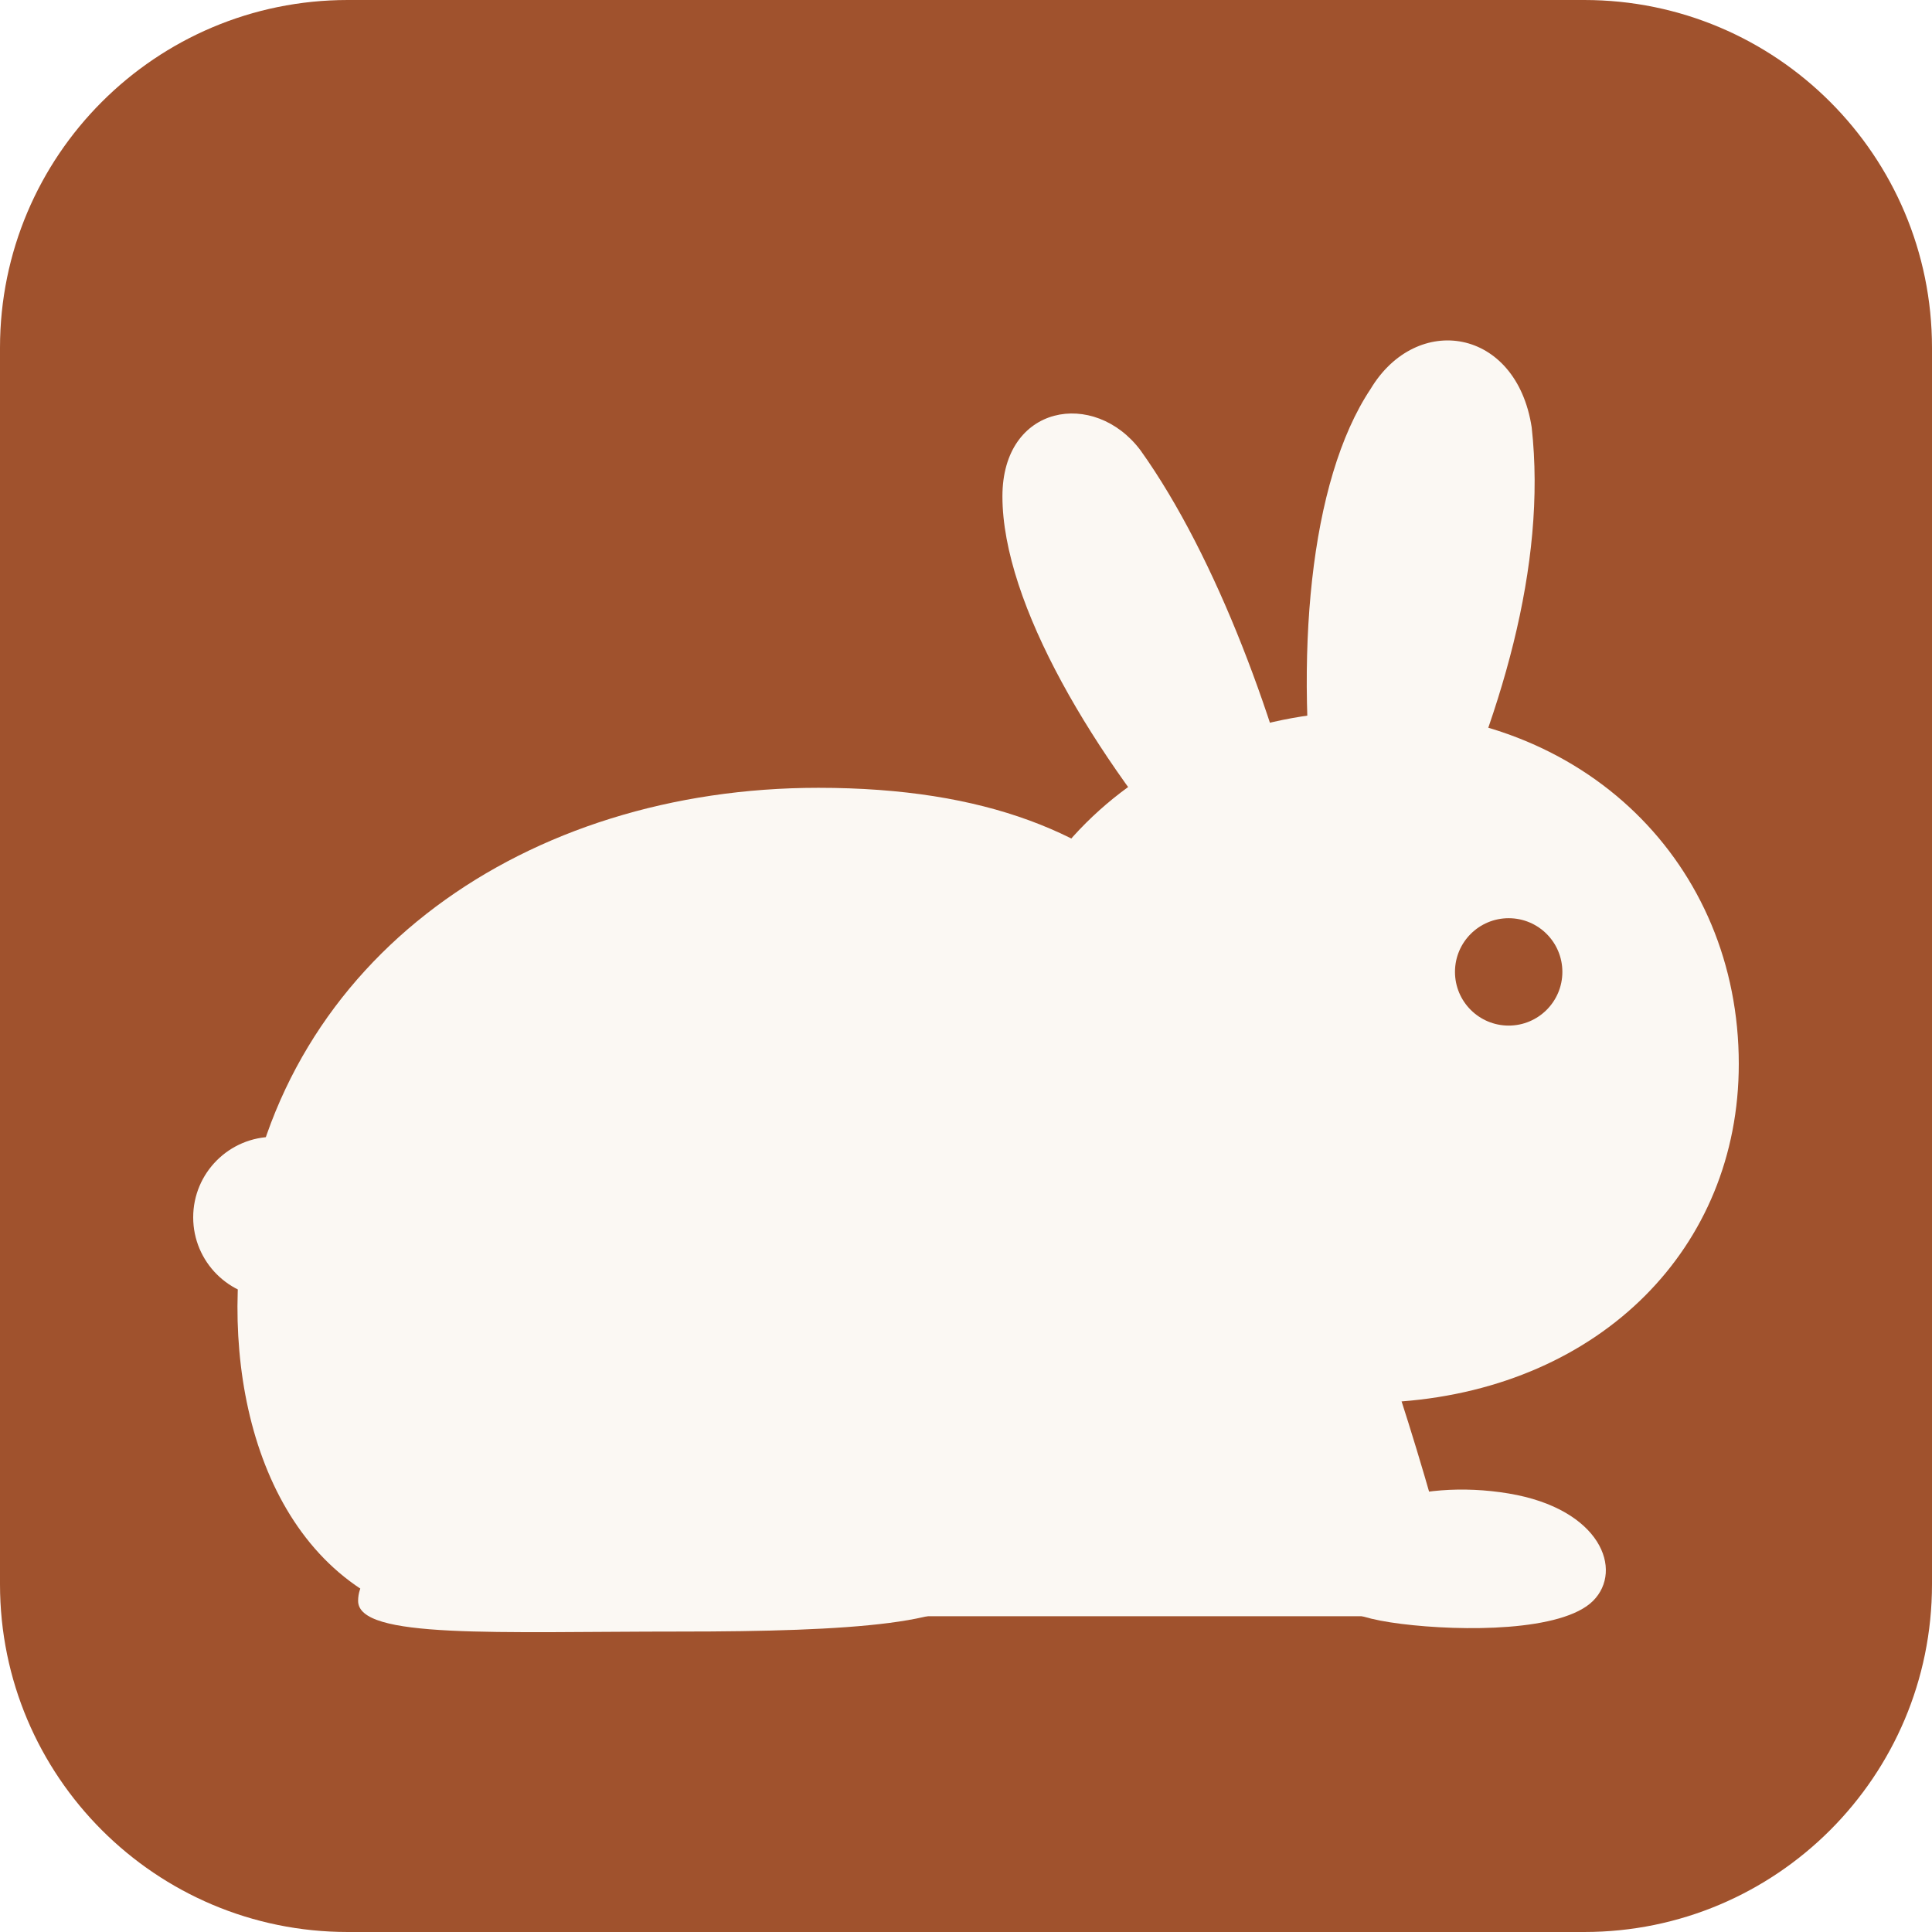
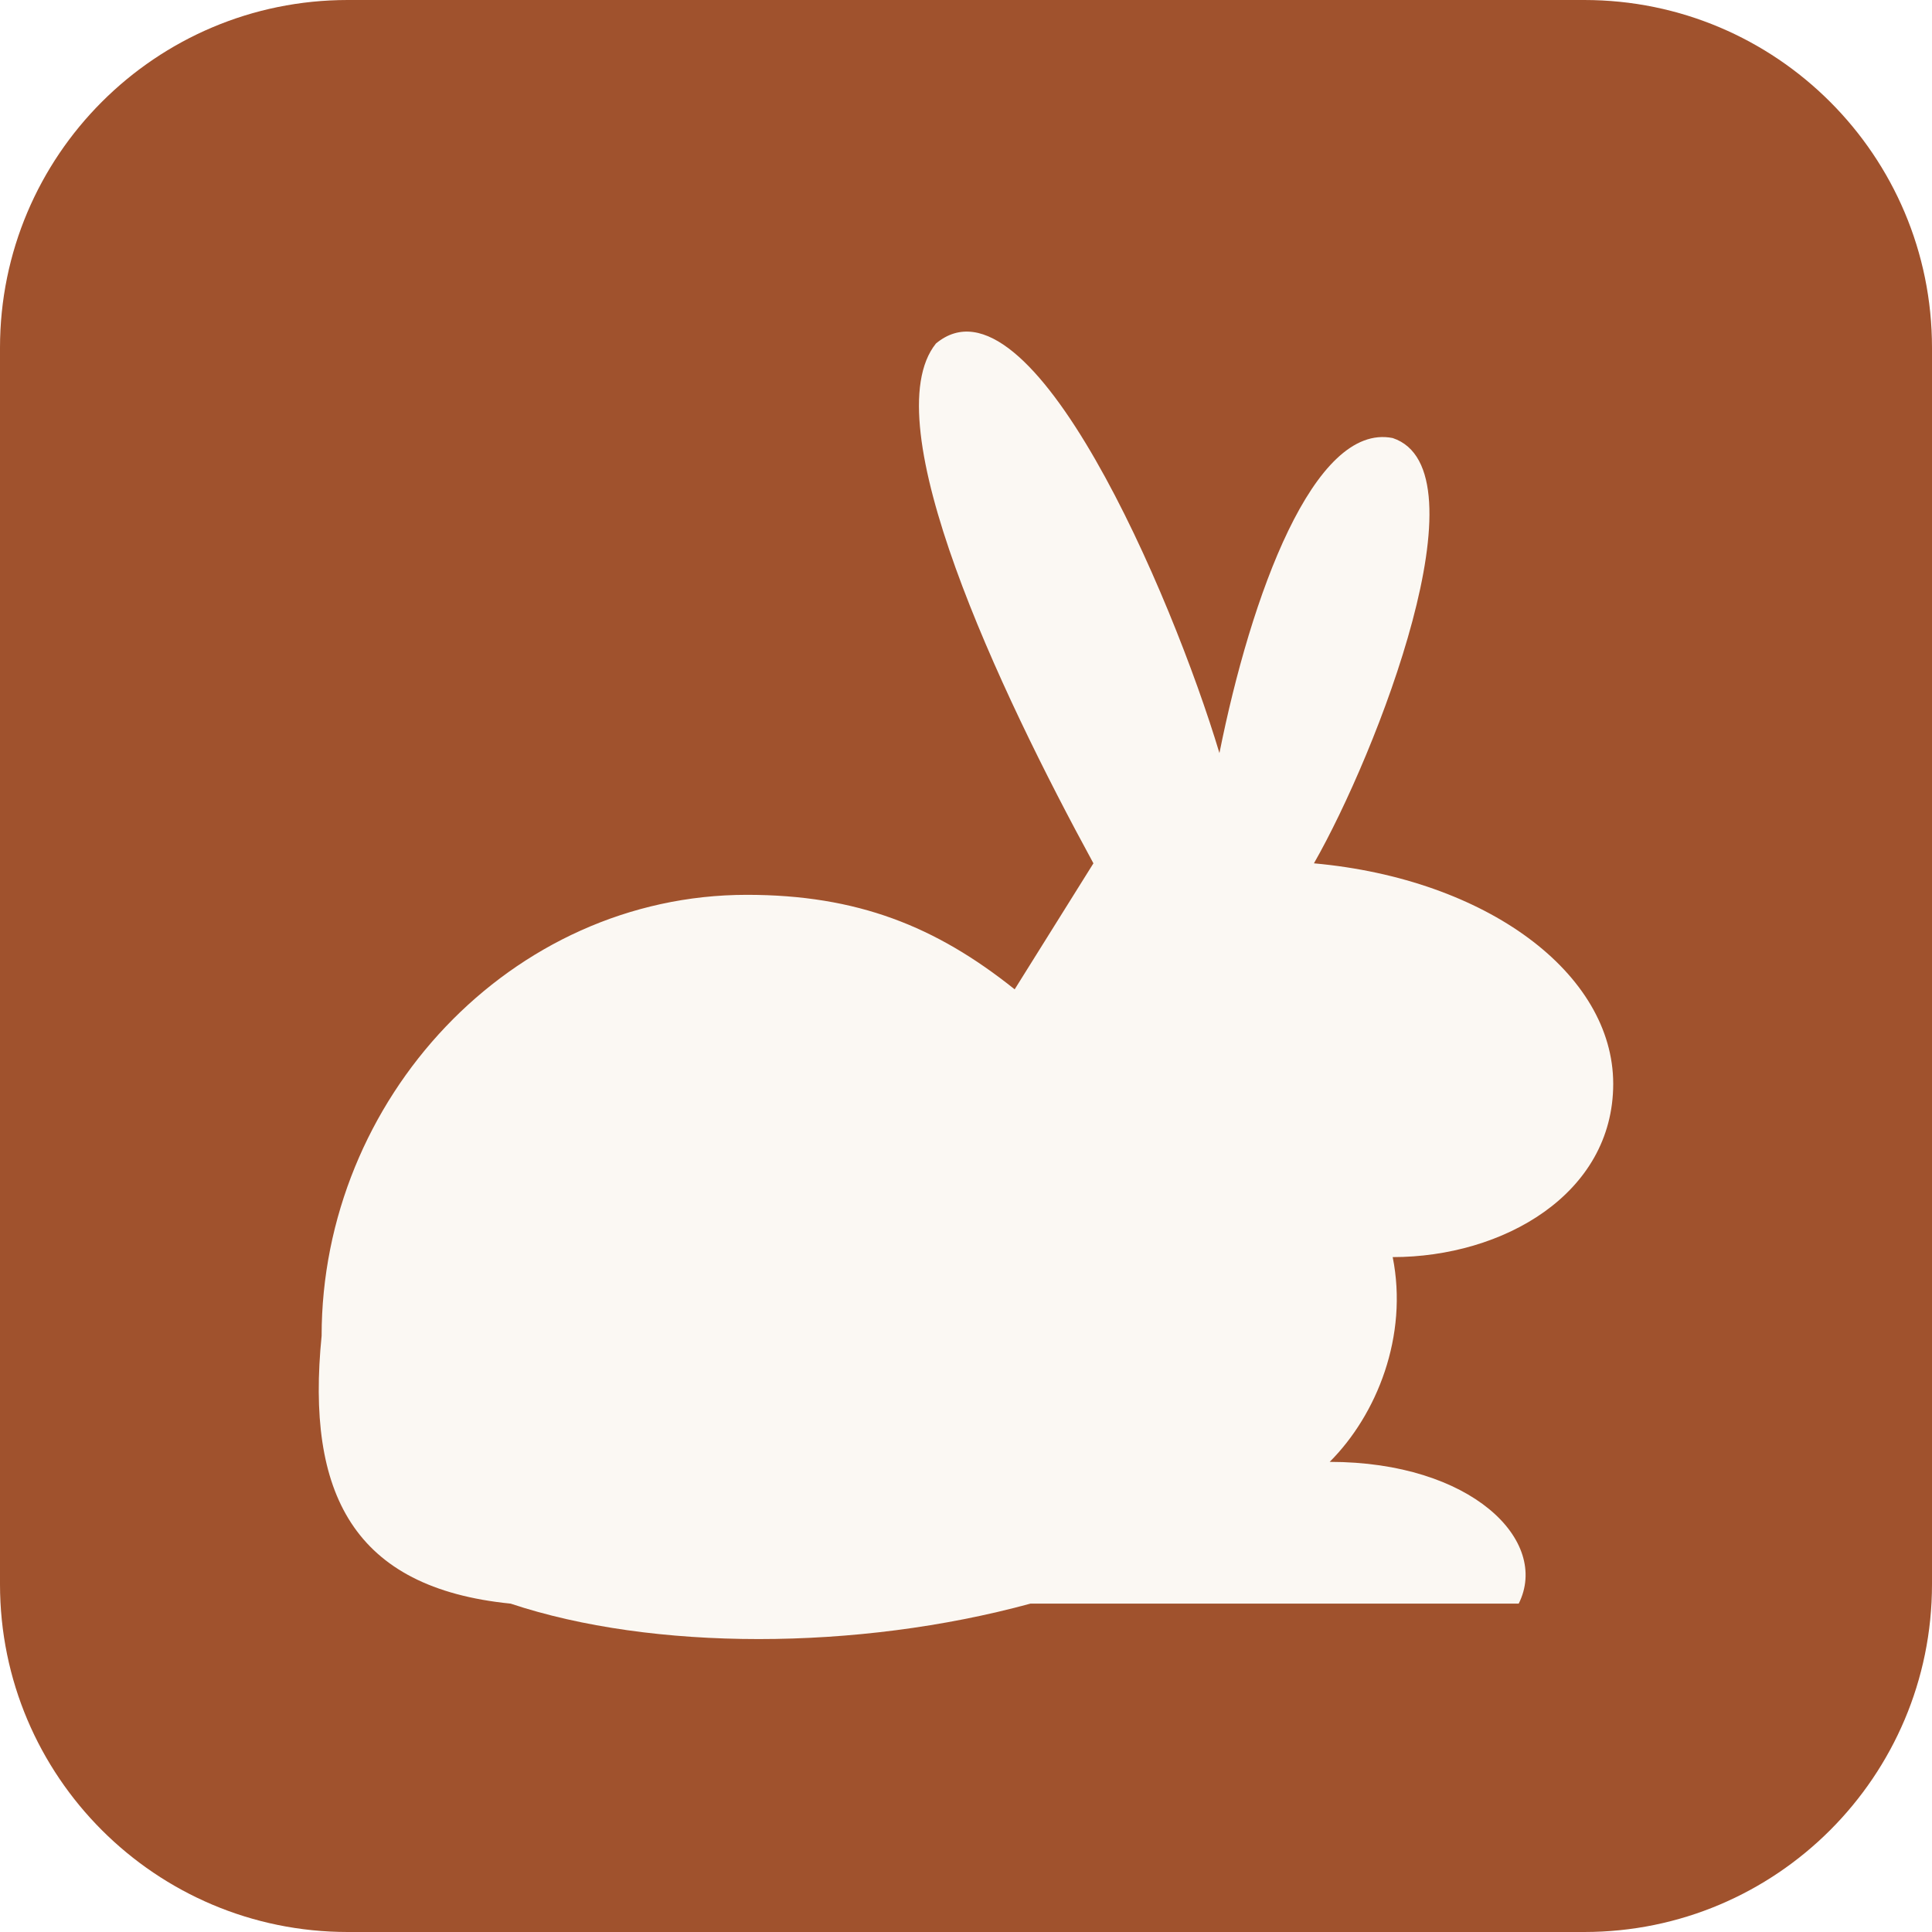
<svg xmlns="http://www.w3.org/2000/svg" viewBox="0 0 100 100">
  <rect width="100" height="100" rx="18" fill="#A0522D" />
-   <g transform="translate(5.831 7.427) scale(0.39702)">
-     <clipPath id="s-far">
-       <path d="M142 96C128 80 116 60 116 46C116 34 128 32 134 40C144 54 152 76 156 94Z" />
-     </clipPath>
-     <g fill="#FBF8F3">
-       <path d="M142 96C128 80 116 60 116 46C116 34 128 32 134 40C144 54 152 76 156 94Z" />
-       <path d="M157 90C154 67 156 44 164 32C170 22 183 24 185 37C187 55 181 75 172 94Z" fill="none" stroke="#A0522D" stroke-width="8" clip-path="url(#s-far)" />
-       <path d="M157 90C154 67 156 44 164 32C170 22 183 24 185 37C187 55 181 75 172 94Z" />
-       <path d="M40 192C20 186 14 162 17 142C22 106 54 84 92 84C114 84 128 90 138 100C152 118 166 152 176 192Z" />
-       <path d="M114 124C112 94 136 74 164 74C192 74 212 94 212 120C212 144 194 162 168 164C138 166 116 152 114 124Z" />
-       <path d="M32 190C32 182 52 179 78 180C100 181 112 184 112 188C112 193 96 194 74 194C50 194 32 195 32 190Z" />
-       <path d="M158 186C158 178 170 174 182 176C194 178 197 186 193 190C189 194 176 194 168 193C160 192 158 190 158 186Z" />
-       <circle cx="21" cy="140" r="10.5" />
-       <circle cx="182" cy="108" r="7" fill="#A0522D" />
-     </g>
+   <g transform="translate(8.494 11.259) scale(0.81528)">
+     <path d="M22 88 C12 87 9 81 10 71 C10 56 22 43 37 43 C44 43 49 45 54 49 L59 41 C53 30 45 13 49 8 C55 3 64 24 67 34 C69 24 73 13 78 14 C84 16 77 34 73 41 C84 42 92 48 92 55 C92 62 85 66 78 66 C79 71 77 76 74 79 C83 79 88 84 86 88 L55 88 C44 91 31 91 22 88 Z" fill="#FBF8F3" />
  </g>
</svg>
